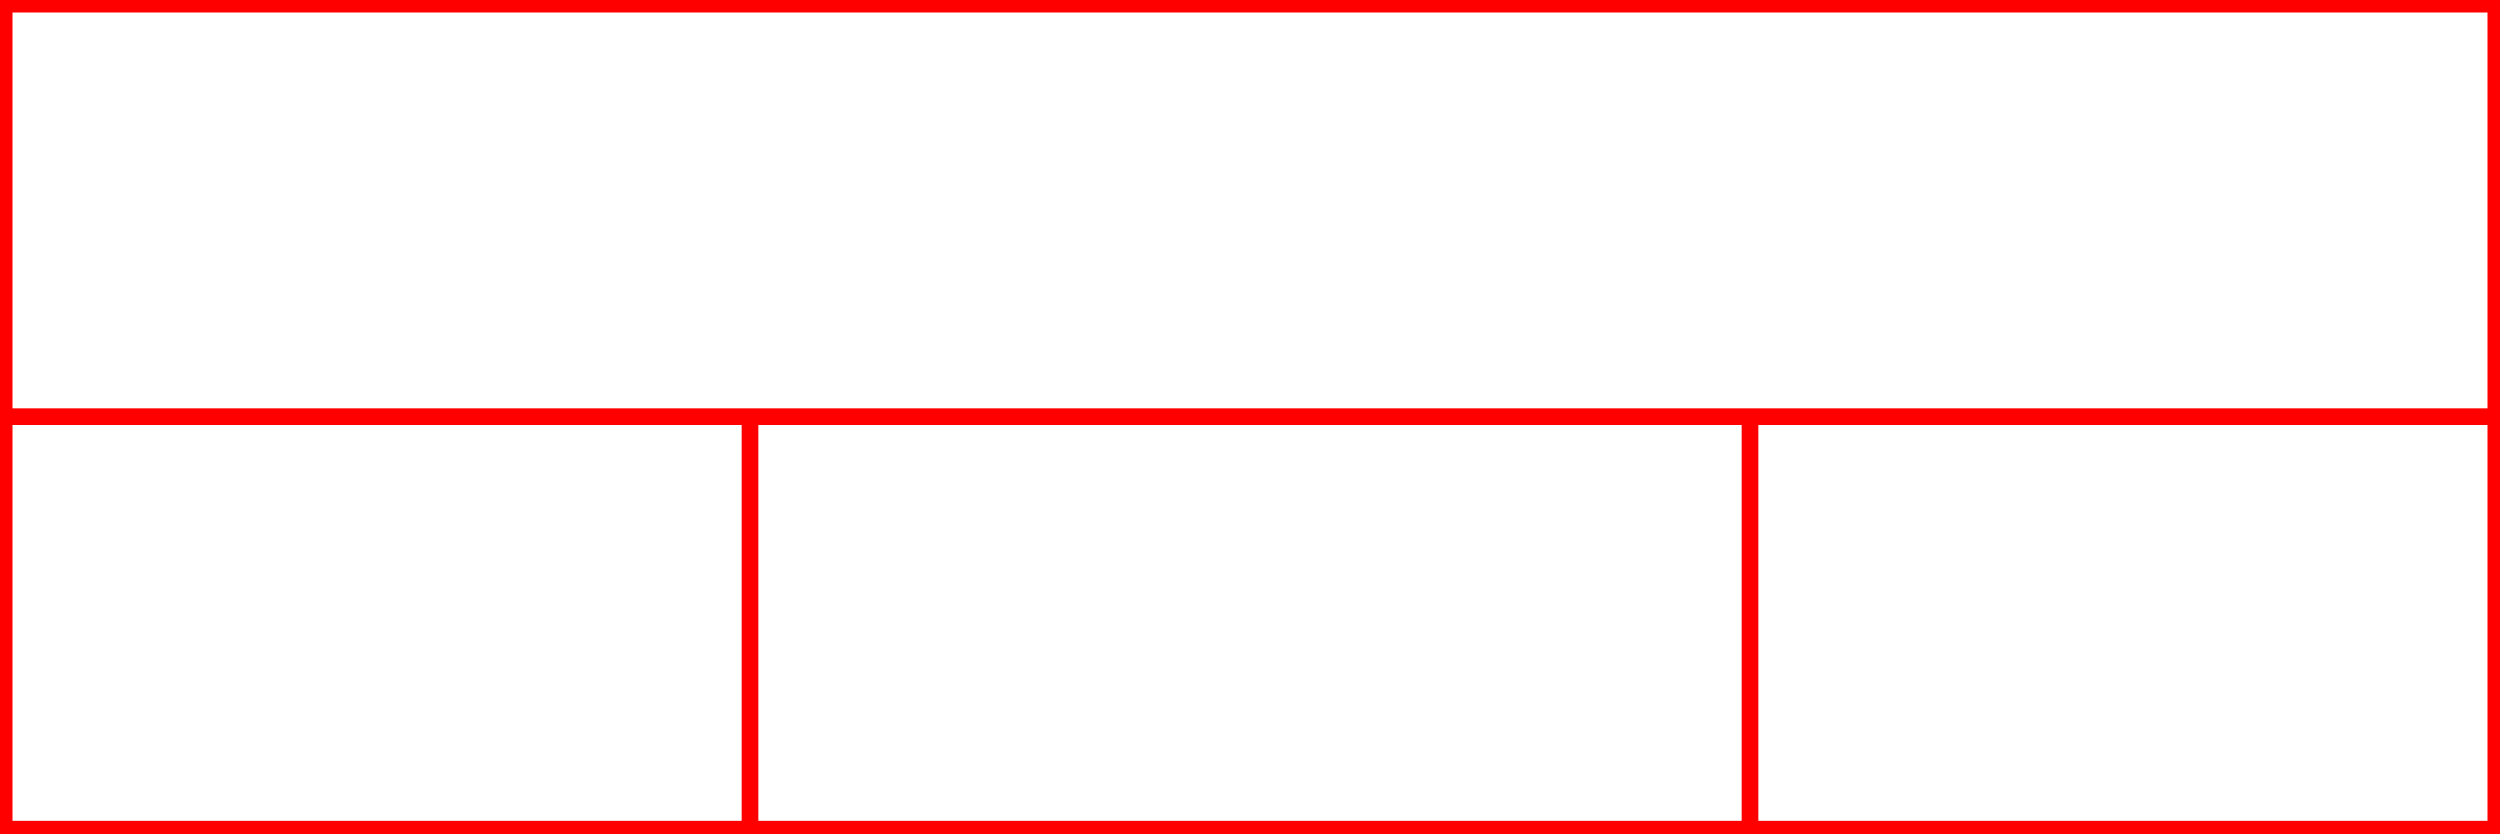
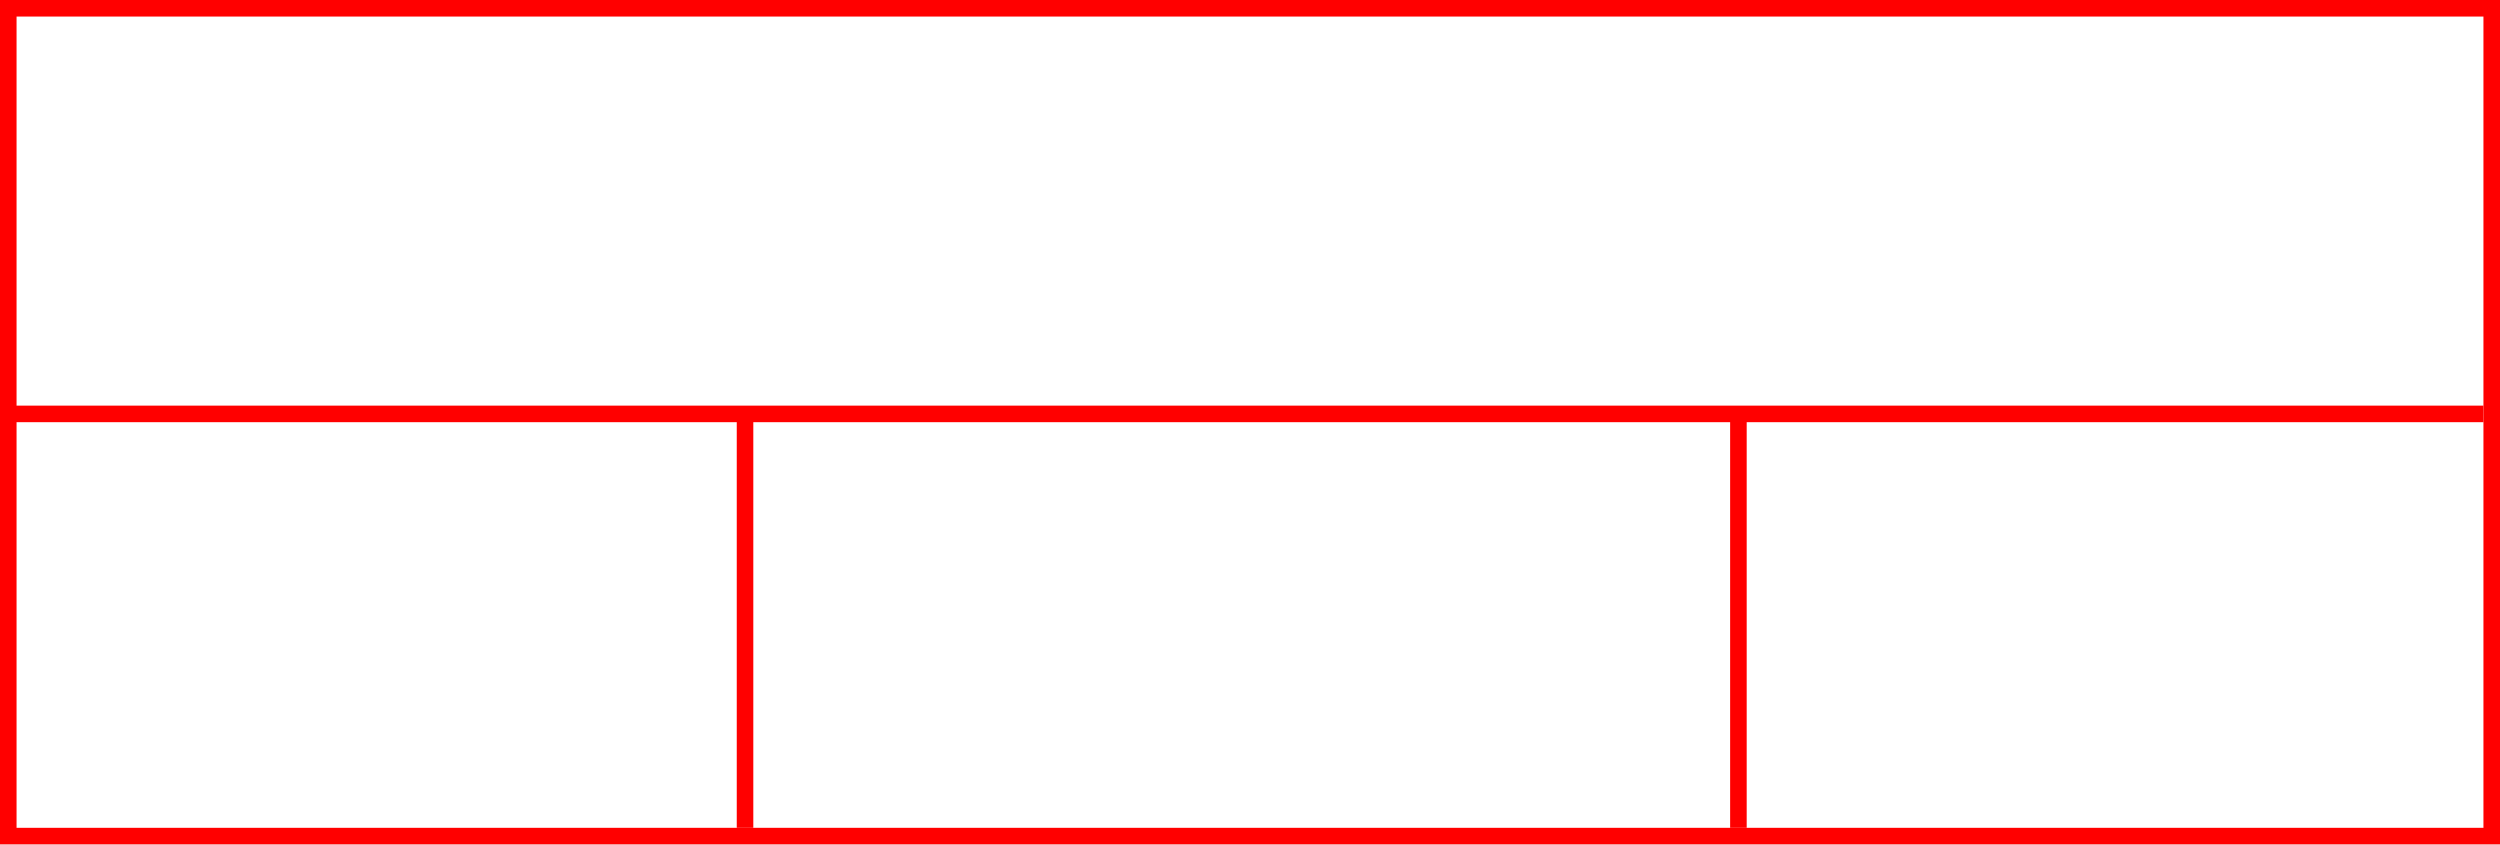
- <svg xmlns="http://www.w3.org/2000/svg" width="300" height="100">
+ <svg xmlns="http://www.w3.org/2000/svg" width="302" height="102">
  <g>
-     <rect x="-1" y="-1" width="302" height="102" id="canvas_background" fill="#fff" />
-     <g id="canvasGrid" display="none">
-       <rect id="svg_2" width="100%" height="100%" x="0" y="0" stroke-width="0" fill="url(#gridpattern)" />
-     </g>
+     <rect x="0" y="0" width="302" height="102" id="canvas_background" fill="#fff" />
  </g>
  <g>
-     <rect fill="#fff" stroke-width="3" x="0" y="0" width="300" height="100" id="svg_3" stroke="#ff0000" />
+     <rect fill="#fff" stroke-width="2" x="1" y="1" width="300" height="100" id="svg_3" stroke="#ff0000" />
    <line fill="none" stroke="#ff0000" stroke-width="2" x1="0" y1="50" x2="300" y2="50" id="svg_4" />
    <line fill="none" stroke="#ff0000" stroke-width="2" x1="90" y1="50" x2="90" y2="100" id="svg_5" />
    <line fill="none" stroke="#ff0000" stroke-width="2" x1="210" y1="50" x2="210" y2="100" id="svg_10" />
  </g>
</svg>
